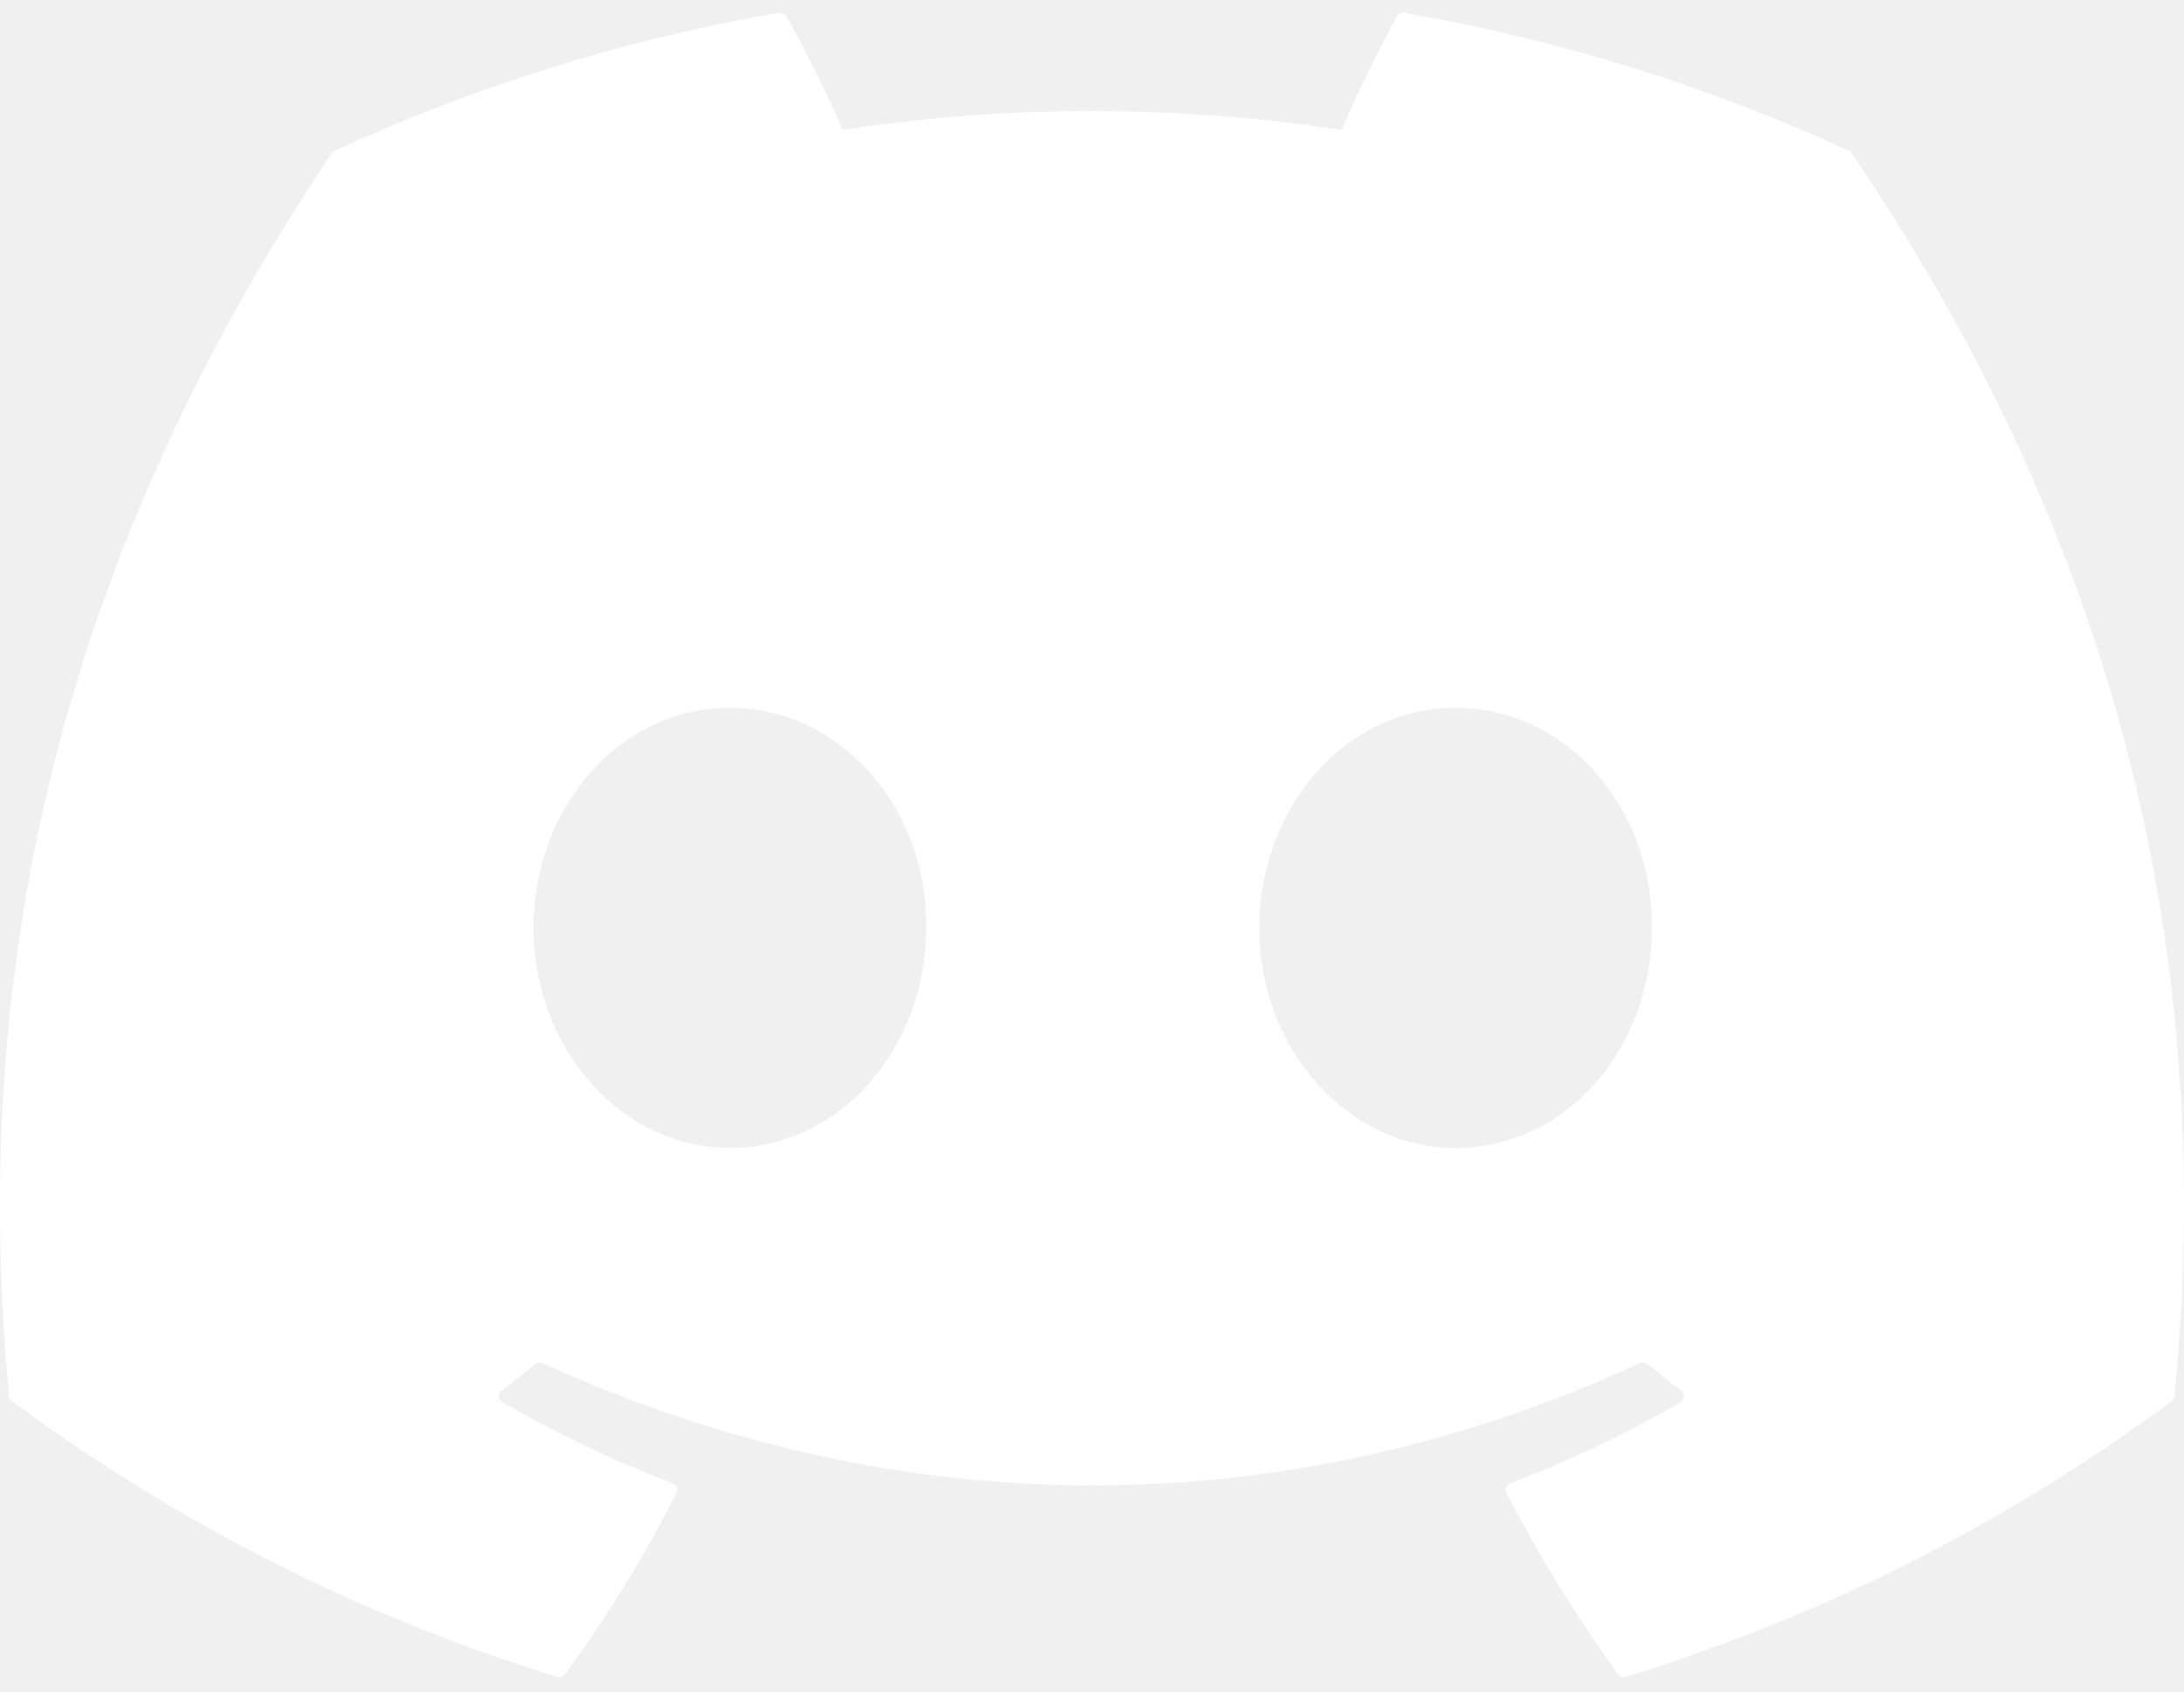
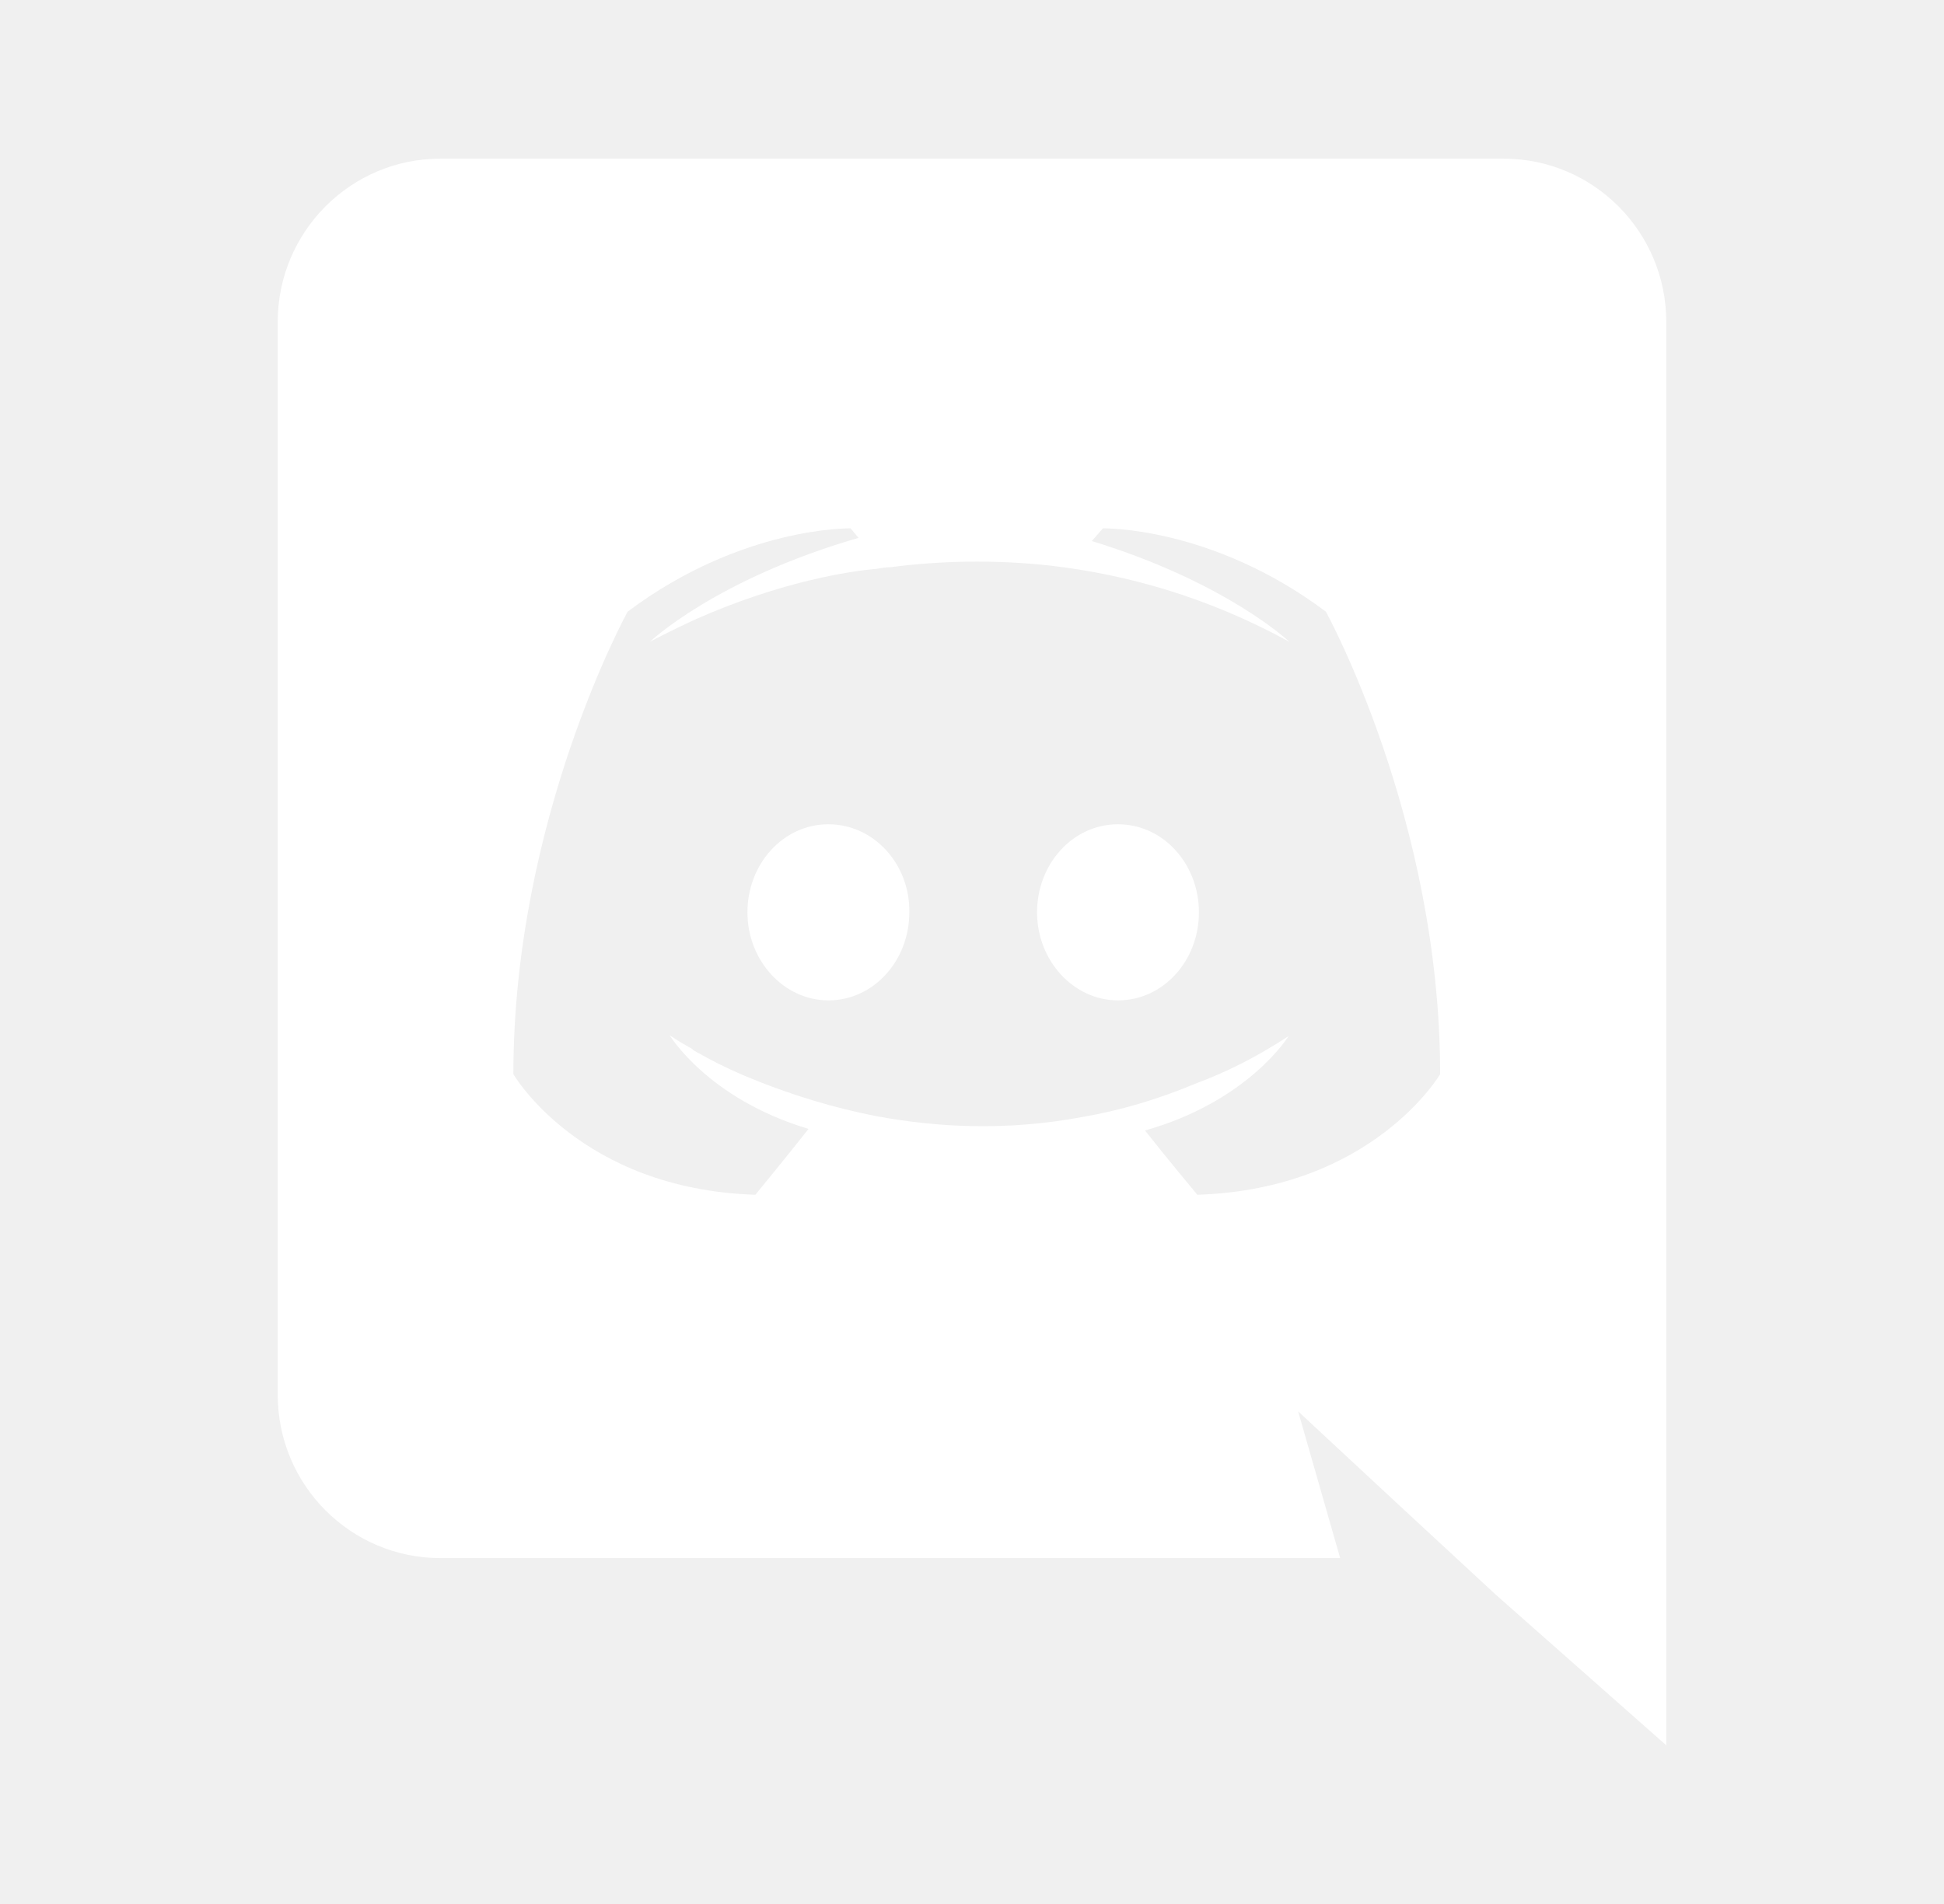
- <svg xmlns="http://www.w3.org/2000/svg" width="71" height="55" viewBox="0 0 71 55" fill="none">
-   <g clip-path="url(#clip0)">
-     <path d="M60.105 4.898C55.579 2.821 50.727 1.292 45.653 0.415C45.56 0.399 45.468 0.441 45.42 0.525C44.796 1.635 44.105 3.083 43.621 4.222C38.164 3.405 32.734 3.405 27.389 4.222C26.905 3.058 26.189 1.635 25.562 0.525C25.514 0.444 25.422 0.401 25.329 0.415C20.258 1.289 15.406 2.819 10.878 4.898C10.838 4.915 10.805 4.943 10.783 4.979C1.578 18.731 -0.944 32.144 0.293 45.391C0.299 45.456 0.335 45.518 0.386 45.558C6.459 50.017 12.341 52.725 18.115 54.52C18.207 54.548 18.305 54.514 18.364 54.438C19.73 52.573 20.947 50.606 21.991 48.538C22.052 48.417 21.994 48.273 21.868 48.226C19.937 47.493 18.098 46.6 16.329 45.586C16.189 45.504 16.178 45.304 16.307 45.208C16.679 44.929 17.051 44.639 17.407 44.346C17.471 44.293 17.561 44.281 17.636 44.315C29.256 49.62 41.835 49.62 53.318 44.315C53.394 44.279 53.483 44.29 53.55 44.343C53.906 44.636 54.278 44.929 54.653 45.208C54.782 45.304 54.773 45.504 54.633 45.586C52.865 46.62 51.026 47.493 49.092 48.223C48.966 48.271 48.91 48.417 48.972 48.538C50.038 50.603 51.255 52.57 52.596 54.435C52.652 54.514 52.753 54.548 52.845 54.52C58.646 52.725 64.529 50.017 70.602 45.558C70.655 45.518 70.689 45.459 70.694 45.394C72.175 30.079 68.215 16.776 60.197 4.982C60.177 4.943 60.144 4.915 60.105 4.898ZM23.726 37.325C20.228 37.325 17.345 34.114 17.345 30.169C17.345 26.225 20.172 23.013 23.726 23.013C27.308 23.013 30.163 26.253 30.107 30.169C30.107 34.114 27.28 37.325 23.726 37.325ZM47.318 37.325C43.82 37.325 40.937 34.114 40.937 30.169C40.937 26.225 43.764 23.013 47.318 23.013C50.9 23.013 53.755 26.253 53.699 30.169C53.699 34.114 50.9 37.325 47.318 37.325Z" fill="#ffffff" />
-   </g>
-   <defs>
-     <clipPath id="clip0">
-       <rect width="71" height="55" fill="white" />
-     </clipPath>
-   </defs>
+ <svg xmlns="http://www.w3.org/2000/svg" id="Layer_1" viewBox="0 0 245 240">
+   <style>
+     .st0 {
+       fill: #FFFFFF;
+     }
+   </style>
+   <path class="st0" d="M104.4 103.9c-5.7 0-10.2 5-10.2 11.1s4.6 11.1 10.2 11.1c5.7 0 10.2-5 10.2-11.1.1-6.1-4.5-11.1-10.2-11.1zM140.9 103.9c-5.7 0-10.2 5-10.2 11.1s4.6 11.1 10.2 11.1c5.7 0 10.2-5 10.2-11.1s-4.5-11.1-10.2-11.1z" />
+   <path class="st0" d="M189.5 20h-134C44.2 20 35 29.2 35 40.6v135.2c0 11.4 9.2 20.6 20.5 20.6h113.4l-5.3-18.5 12.8 11.9 12.1 11.2 21.5 19V40.6c0-11.4-9.2-20.6-20.5-20.6zm-38.6 130.6s-3.6-4.3-6.6-8.1c13.1-3.7 18.1-11.9 18.1-11.9-4.1 2.7-8 4.6-11.5 5.9-5 2.1-9.8 3.5-14.5 4.3-9.6 1.8-18.4 1.3-25.9-.1-5.7-1.1-10.6-2.7-14.7-4.3-2.3-.9-4.8-2-7.3-3.4-.3-.2-.6-.3-.9-.5-.2-.1-.3-.2-.4-.3-1.8-1-2.8-1.7-2.8-1.7s4.8 8 17.5 11.8c-3 3.8-6.7 8.3-6.7 8.3-22.1-.7-30.5-15.2-30.5-15.2 0-32.2 14.4-58.3 14.4-58.3 14.4-10.8 28.1-10.5 28.1-10.5l1 1.2c-18 5.2-26.3 13.1-26.3 13.1s2.2-1.2 5.9-2.9c10.7-4.7 19.2-6 22.7-6.3.6-.1 1.1-.2 1.7-.2 6.1-.8 13-1 20.2-.2 9.5 1.1 19.7 3.9 30.1 9.6 0 0-7.9-7.5-24.9-12.7l1.4-1.6s13.7-.3 28.1 10.5c0 0 14.4 26.1 14.4 58.3 0 0-8.5 14.5-30.6 15.2z" />
</svg>
